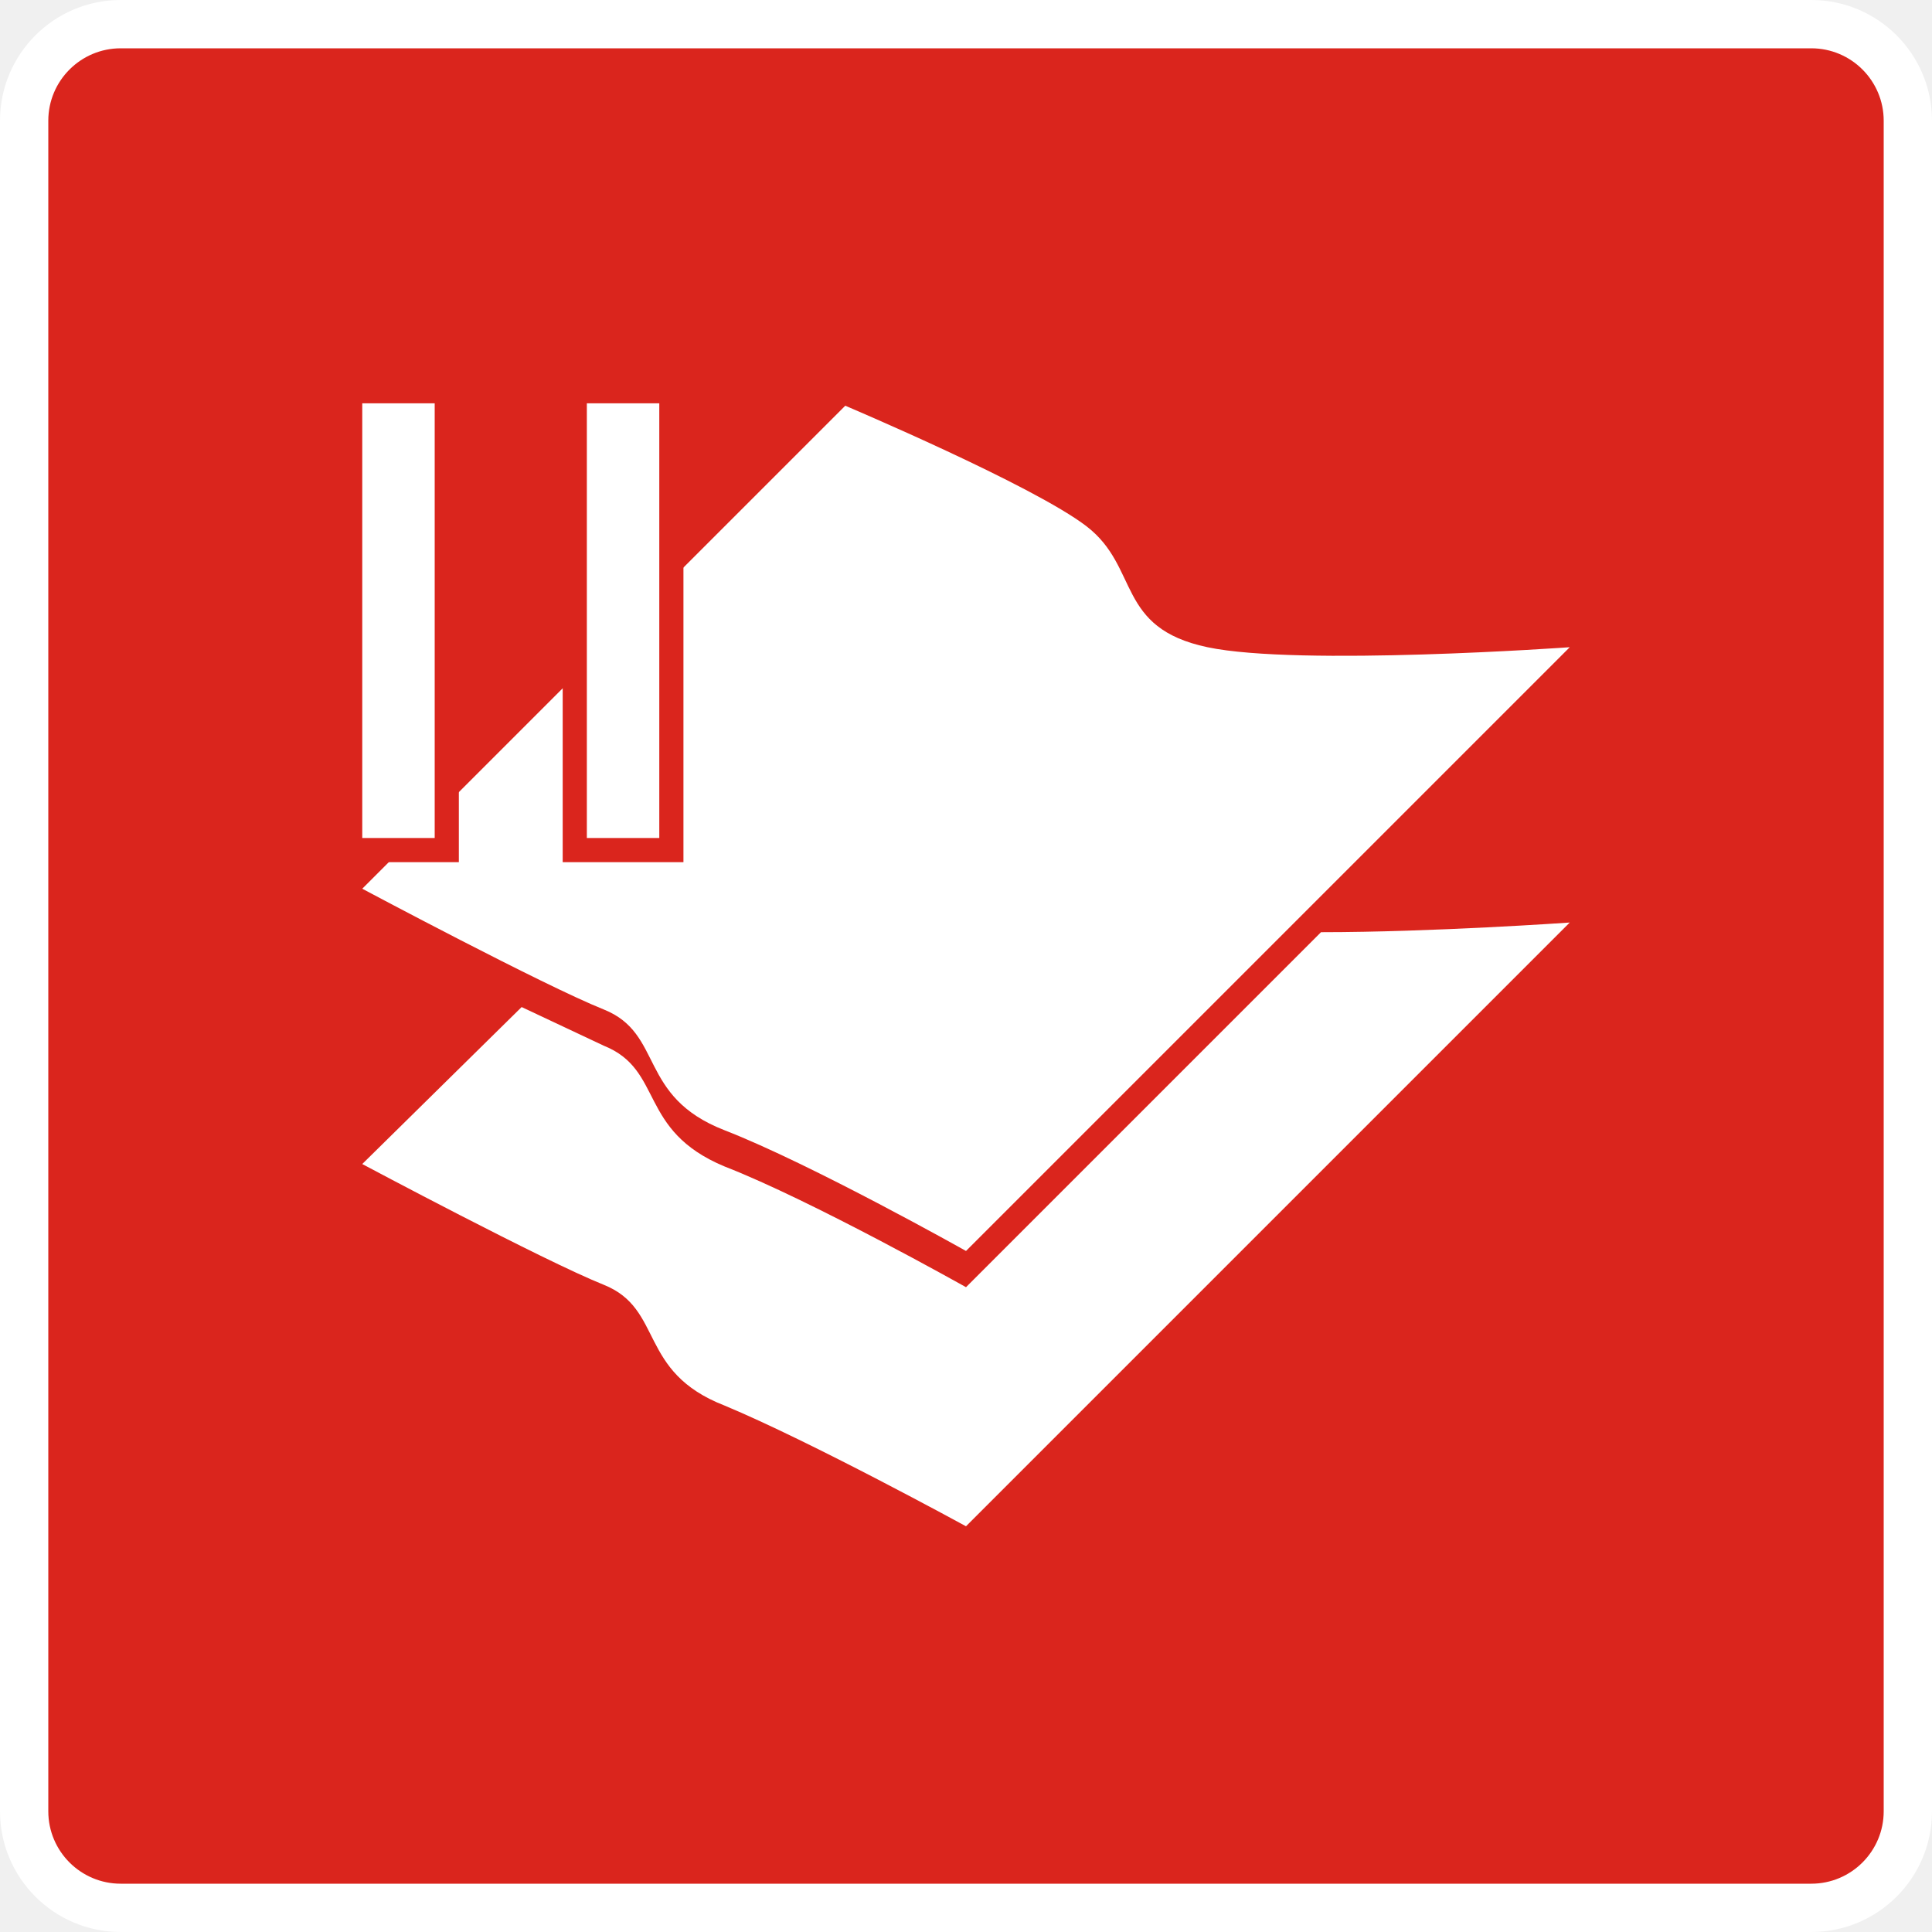
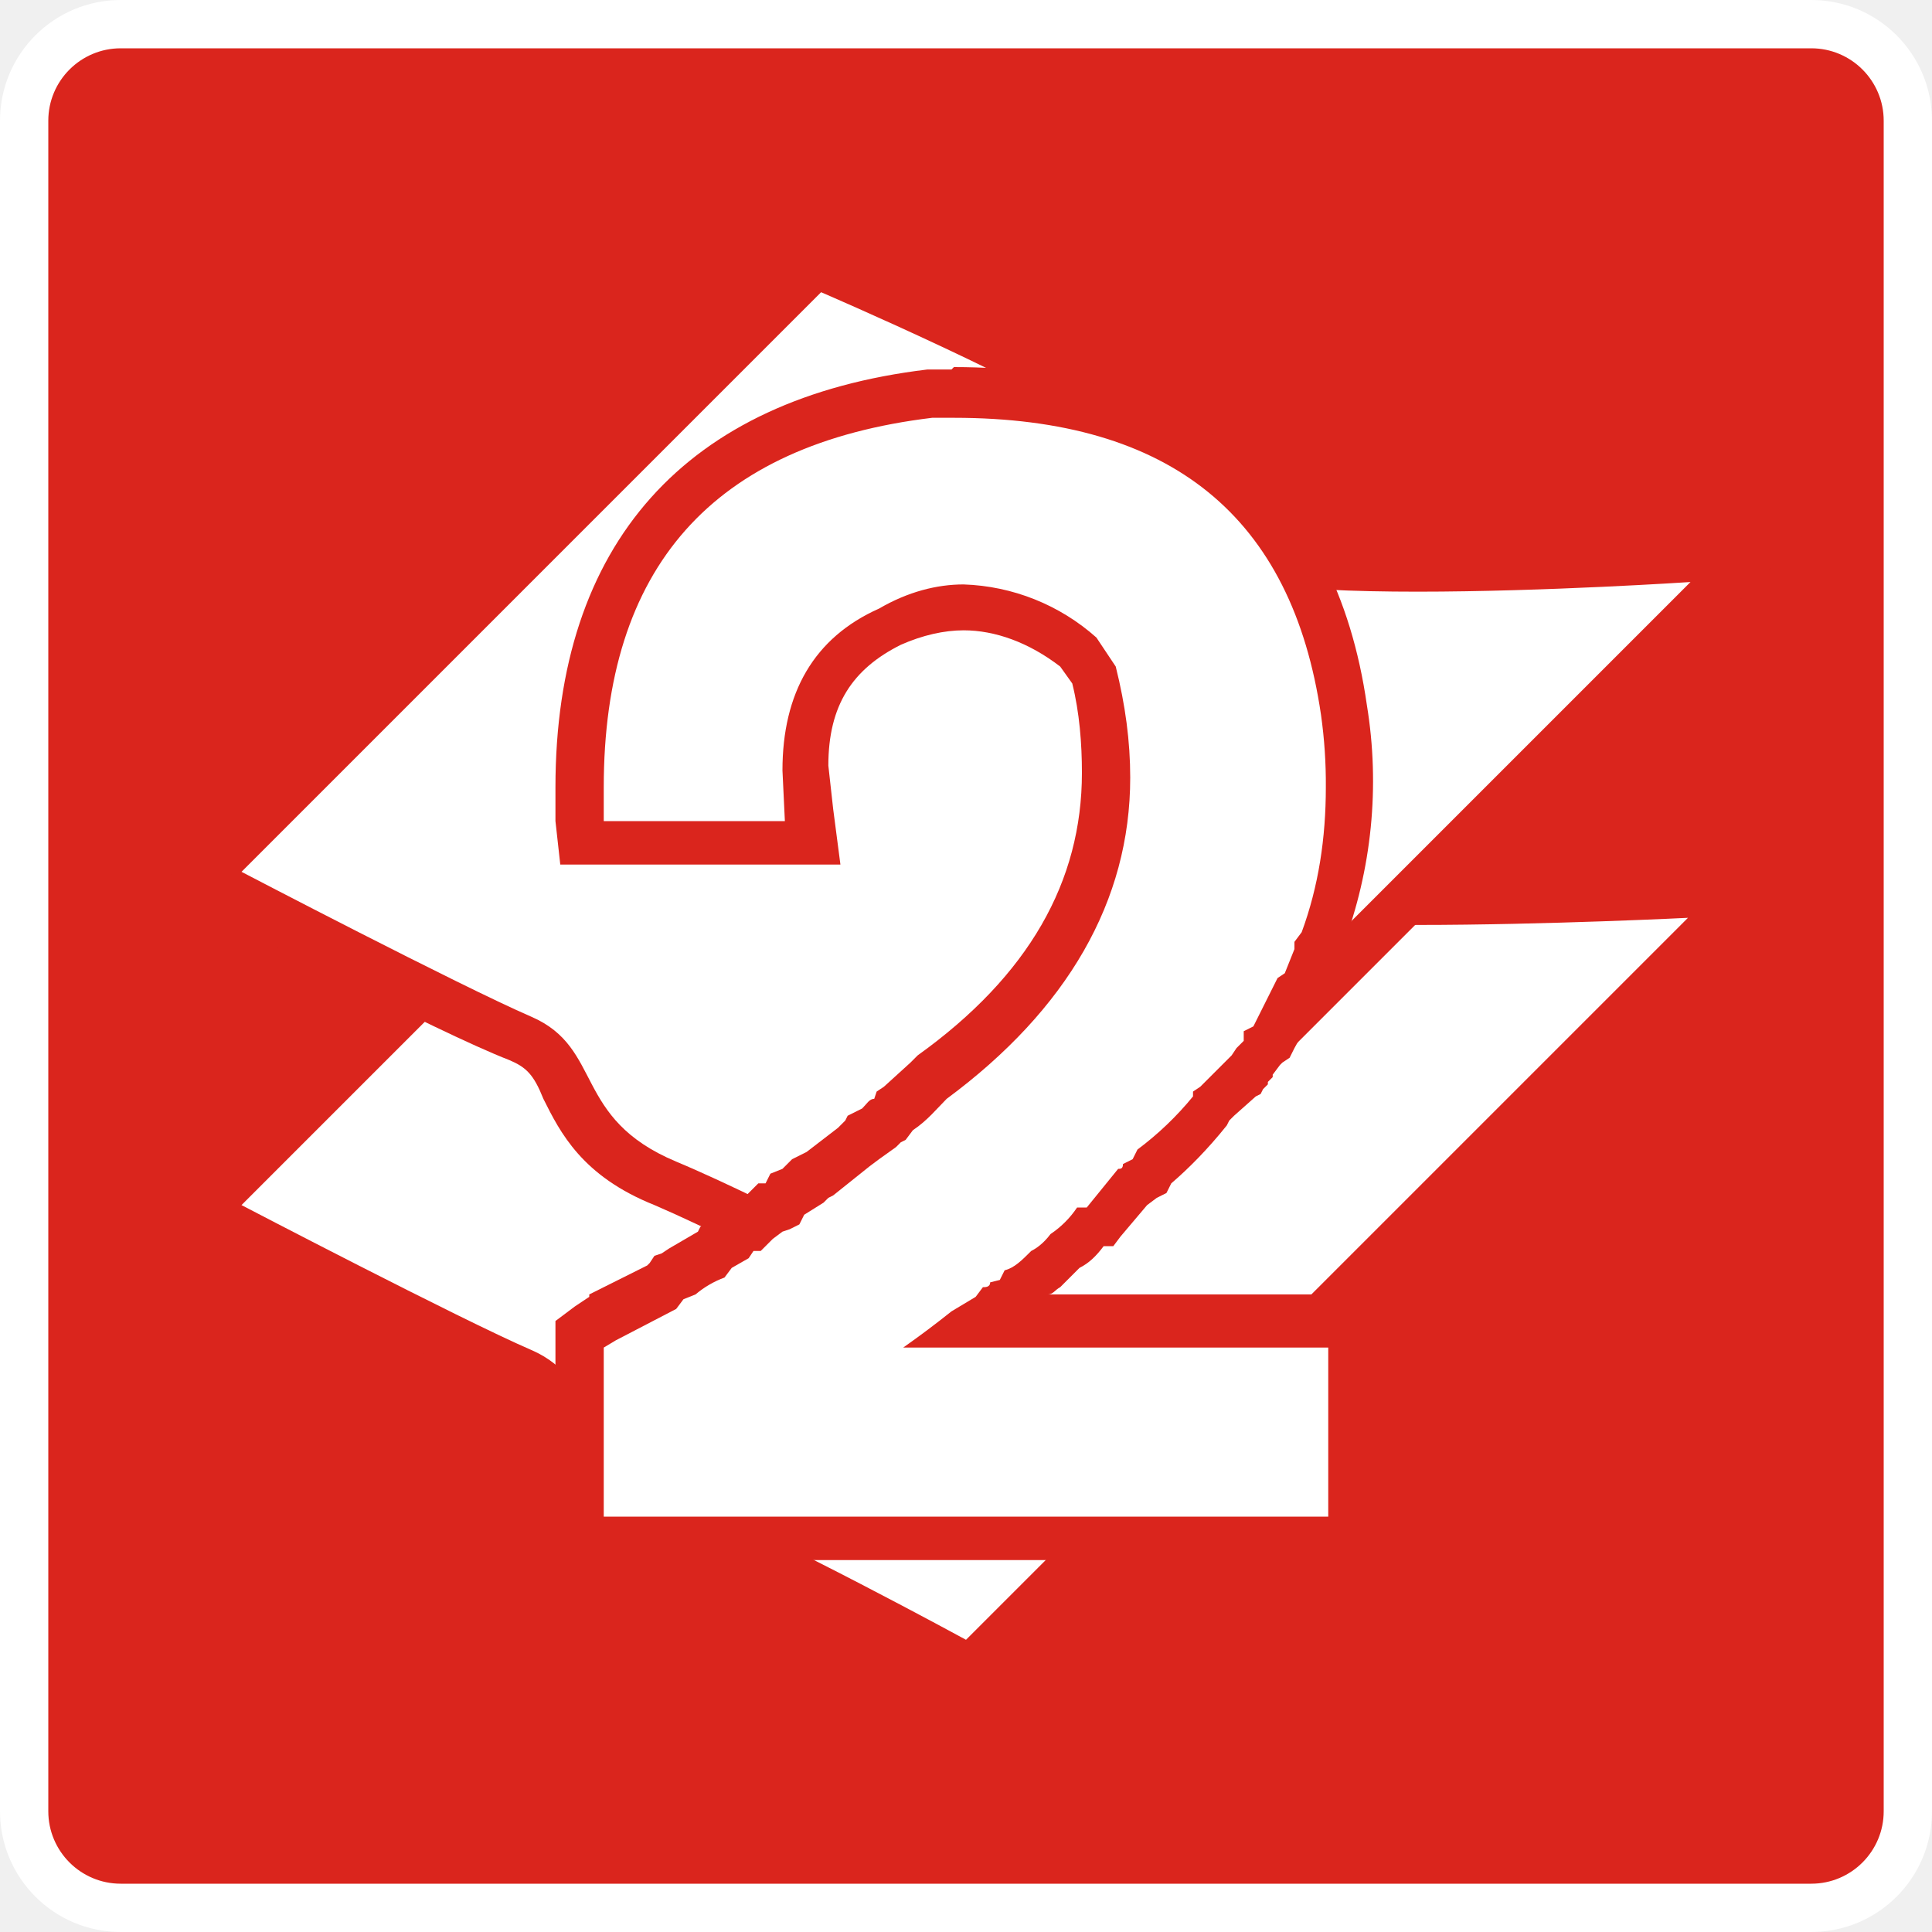
<svg xmlns="http://www.w3.org/2000/svg" id="Layer_2" viewBox="0 0 80 80" width="32" height="32">
  <defs>
    <style>.cls-1{fill:#fff}.cls-2{fill:#da251d}</style>
  </defs>
  <g id="Layer_1-2">
    <rect width="78" height="78" x="1" y="1" class="cls-2" rx="4" ry="4" />
    <path d="M75 2a3 3 0 0 1 3 3v70a3 3 0 0 1-3 3H5a3 3 0 0 1-3-3V5a3 3 0 0 1 3-3h70m0-2H5a5 5 0 0 0-5 5v70a5 5 0 0 0 5 5h70a5 5 0 0 0 5-5V5a5 5 0 0 0-5-5Z" class="cls-1" />
-     <path d="M54.7 38.6 40 53.3s-6.4-3.6-10-5c-3.6-1.5-2.5-4-5-5l-3.4-1.6-6.6 6.5s7.5 4 10 5 1.4 3.6 5 5c3.6 1.5 10 5 10 5l25-25s-5.7.4-10.3.4Z" class="cls-1" />
-     <path d="M40 51.8s-6.4-3.6-10-5-2.5-4-5-5-10-5-10-5l20-20s7.8 3.3 10 5 1.2 4.2 5 5 15 0 15 0l-25 25Z" class="cls-1" />
-     <path d="M14.5 16.3h4.1v18.9h-4.1z" class="cls-1" />
-     <path d="M18 16.8v17.9h-3v-18h3m1-1h-5v20h5v-20Z" class="cls-2" />
-     <path d="M23.7 16.3h4.1v18.9h-4.1z" class="cls-1" />
-     <path d="M27.3 16.8v17.9h-3v-18h3m1-1h-5v20h5v-20Z" class="cls-2" />
+     <path d="M39.5 68.8s-7.6-4.2-11.9-6a7.2 7.2 0 0 1-4.1-4c-.5-.9-.8-1.5-1.9-2-3-1.2-11.7-5.8-12-6l-1.3-.6 9.4-9.4.7.3c1.8 1 3.2 1.5 4 1.9 1.7.7 2.3 2 2.9 3 .5 1 1 2.1 3 3 3.7 1.5 9.6 4.6 11.5 5.7l17.4-17.4h1.5C64 37.3 70 37 70 37l2.7-.2-32.4 32.4-.7-.3Z" class="cls-1" />
+     <path d="m70 37.9-30 30s-7.7-4.2-12-6c-4.3-1.8-3-4.7-6-6-3-1.3-12-6-12-6l8-8 4 2c3 1.3 1.7 4.2 6 6 4.3 1.8 12 6 12 6l17.6-17.6h1.1C64 38.3 70 38 70 38m5.2-2.4-5.3.4c-.1 0-6 .4-11.2.4h-2l-.5.6-16.6 16.5c-2.4-1.3-7.5-4-10.8-5.4-1.7-.7-2.1-1.4-2.6-2.5a6.3 6.3 0 0 0-3.4-3.5l-4-1.8-1.3-.7-1 1-8 8-1.8 1.9L9 51.7c.3.2 9 4.7 12.1 6 .7.3.9.6 1.4 1.6.7 1.3 1.6 3.2 4.6 4.4 4.2 1.8 11.8 5.9 11.8 6l1.3.7 1.1-1.1 30-30 3.8-3.8Z" class="cls-2" />
+     <path d="M39.5 55s-7.6-4.2-11.9-6a7.2 7.2 0 0 1-4.1-4c-.5-.9-.8-1.5-1.9-2-3-1.2-11.7-5.8-12-6l-1.3-.6 25.5-25.5.6.3c.4.2 9.4 4.1 12.2 6 1.3 1 1.8 2.1 2.2 3.1.7 1.4 1.1 2.3 3.4 2.8 1.3.3 3.5.4 6.5.4 5.2 0 11.2-.4 11.2-.4l2.7-.2-32.4 32.4-.7-.3Z" class="cls-1" />
+     <path d="M34 12.1s9.3 4 12 6 1.4 5 6 6c1.5.3 4 .4 6.7.4 5.3 0 11.3-.4 11.3-.4l-30 30s-7.7-4.2-12-6-3-4.7-6-6c-3-1.3-12-6-12-6l24-24m-.5-2.4-1 1-24 24-1.8 1.9L9 37.9c.3.2 9 4.8 12.1 6 .7.3 1 .6 1.4 1.6.7 1.4 1.6 3.2 4.6 4.4 4.2 1.8 11.8 6 11.8 6l1.4.7 1-1 30-30 3.8-3.9-5.3.4c-.1 0-6 .4-11.2.4-3.7 0-5.5-.2-6.3-.4-1.8-.3-2-1-2.6-2.2-.5-1-1.1-2.4-2.6-3.4-2.8-2-11.4-5.8-12.4-6.2l-1.2-.6Z" class="cls-2" />
+     <path d="M24.1 63.7v-8.4l1-.7 2.4-1.3.3-.4.5-.2 1.2-.7.3-.3.7-.5.2-.3.3-.1.5-.3.4-.3.1-.1.3-.1.3-.2.1-.3.8-.4.1-.3.5-.2 1.4-1.1.4-.4.6-.4.4-.4h.1l.1-.3h.2l1.2-1.2.1-.1h.1C43.6 41 46 36.8 46 32c0-1.4-.1-2.7-.5-4.2l-.6-.9a7.7 7.7 0 0 0-4.8-1.8c-1 0-2 .2-3 .7-2.4 1.2-3.6 3-3.6 5.9l.2 2 .2 1.1h-9.6V34l-.1-.7v-.7c0-9.7 4.9-15.2 14.5-16.3h.9c9.4 0 14.8 4.4 16.1 13.2a21.5 21.5 0 0 1 .3 3.1c0 2.2-.4 4.3-1.1 6.4l-.3.4v.2l-.5 1.2-.3.3-1 2-.4.2v.2l-.4.5-.2.3-.3.3-1 1-.2.2v.1l-.1.1c-.9 1-1.6 1.8-2.3 2.3l-.3.4-.3.2-.3.4-1.4 1.4-.3.1c-.4.5-.8.8-1.1 1l-.9.7a4 4 0 0 1-1 .8l-.3.4-.4.2-.2.2-.2.3-.7.3H56v9H24Z" class="cls-1" />
+     <path d="M39.5 17.3c9 0 14 4.1 15.2 12.3a20.3 20.3 0 0 1 .2 3c0 2.1-.3 4.1-1 6l-.3.4v.3l-.4 1-.3.2-1 2-.4.2v.4l-.3.3-.2.3-.3.3-1 1-.3.2v.2a13 13 0 0 1-2.3 2.2l-.2.4-.4.2c0 .2-.1.2-.2.2L45 50h-.4a4 4 0 0 1-1.1 1.1c-.3.4-.6.6-.8.7-.4.4-.7.7-1.1.8l-.2.4-.4.1c0 .2-.2.2-.3.2l-.3.4-1 .6a41 41 0 0 1-2 1.5H55v7H25v-7l.5-.3 2.5-1.3.3-.4.5-.2a4 4 0 0 1 1.2-.7l.3-.4.7-.4.2-.3h.3l.5-.5.4-.3.3-.1.4-.2.2-.4.8-.5.2-.2.2-.1 1.5-1.2.4-.3.7-.5.2-.2.2-.1.3-.4c.6-.4 1-.9 1.4-1.3 5-3.7 7.6-8.2 7.6-13.3 0-1.5-.2-3-.6-4.6l-.8-1.2a8.7 8.7 0 0 0-5.5-2.2c-1.1 0-2.3.3-3.5 1-2.7 1.2-4 3.5-4 6.7l.1 2.1h-7.5V32.6c0-9.1 4.5-14.2 13.6-15.3h.8m0-2h-1C28.4 16.5 23 22.5 23 32.6V34l.2 1.8h11.6l-.3-2.3-.2-1.8c0-2.5 1-4 3-5 .9-.4 1.8-.6 2.6-.6 1.3 0 2.7.5 4 1.5l.5.7c.3 1.2.4 2.5.4 3.7 0 4.5-2.2 8.4-6.8 11.7l-.2.2-.1.1-1.1 1-.3.2-.1.3c-.2 0-.3.2-.5.4l-.4.2-.2.1-.1.2-.3.3-1.3 1-.6.3-.2.2-.2.2-.5.2-.2.4h-.3l-.3.3-.3.3-.4.2-.3.2-.3.3-.6.4-.2.1-.1.2-1.2.7-.3.2-.3.1-.2.3-.1.1-2.2 1.1-.2.1v.1l-.6.4-.8.6v9.9H57v-11H43.4c.2 0 .3-.2.5-.3l.8-.8c.4-.2.7-.5 1-.9h.4l.3-.4 1.1-1.3.4-.3.4-.2.2-.4c.7-.6 1.5-1.4 2.3-2.4l.1-.2.2-.2.9-.8.2-.1.1-.2.2-.2v-.1l.2-.2v-.1l.3-.4.1-.1.3-.2.2-.4 1-1.8.2-.3.2-.4.3-1v-.1l.2-.1.1-.2v-.3a19.4 19.4 0 0 0 1-10c-1.3-9.1-7.3-14-17.1-14Z" class="cls-2" />
  </g>
</svg>
